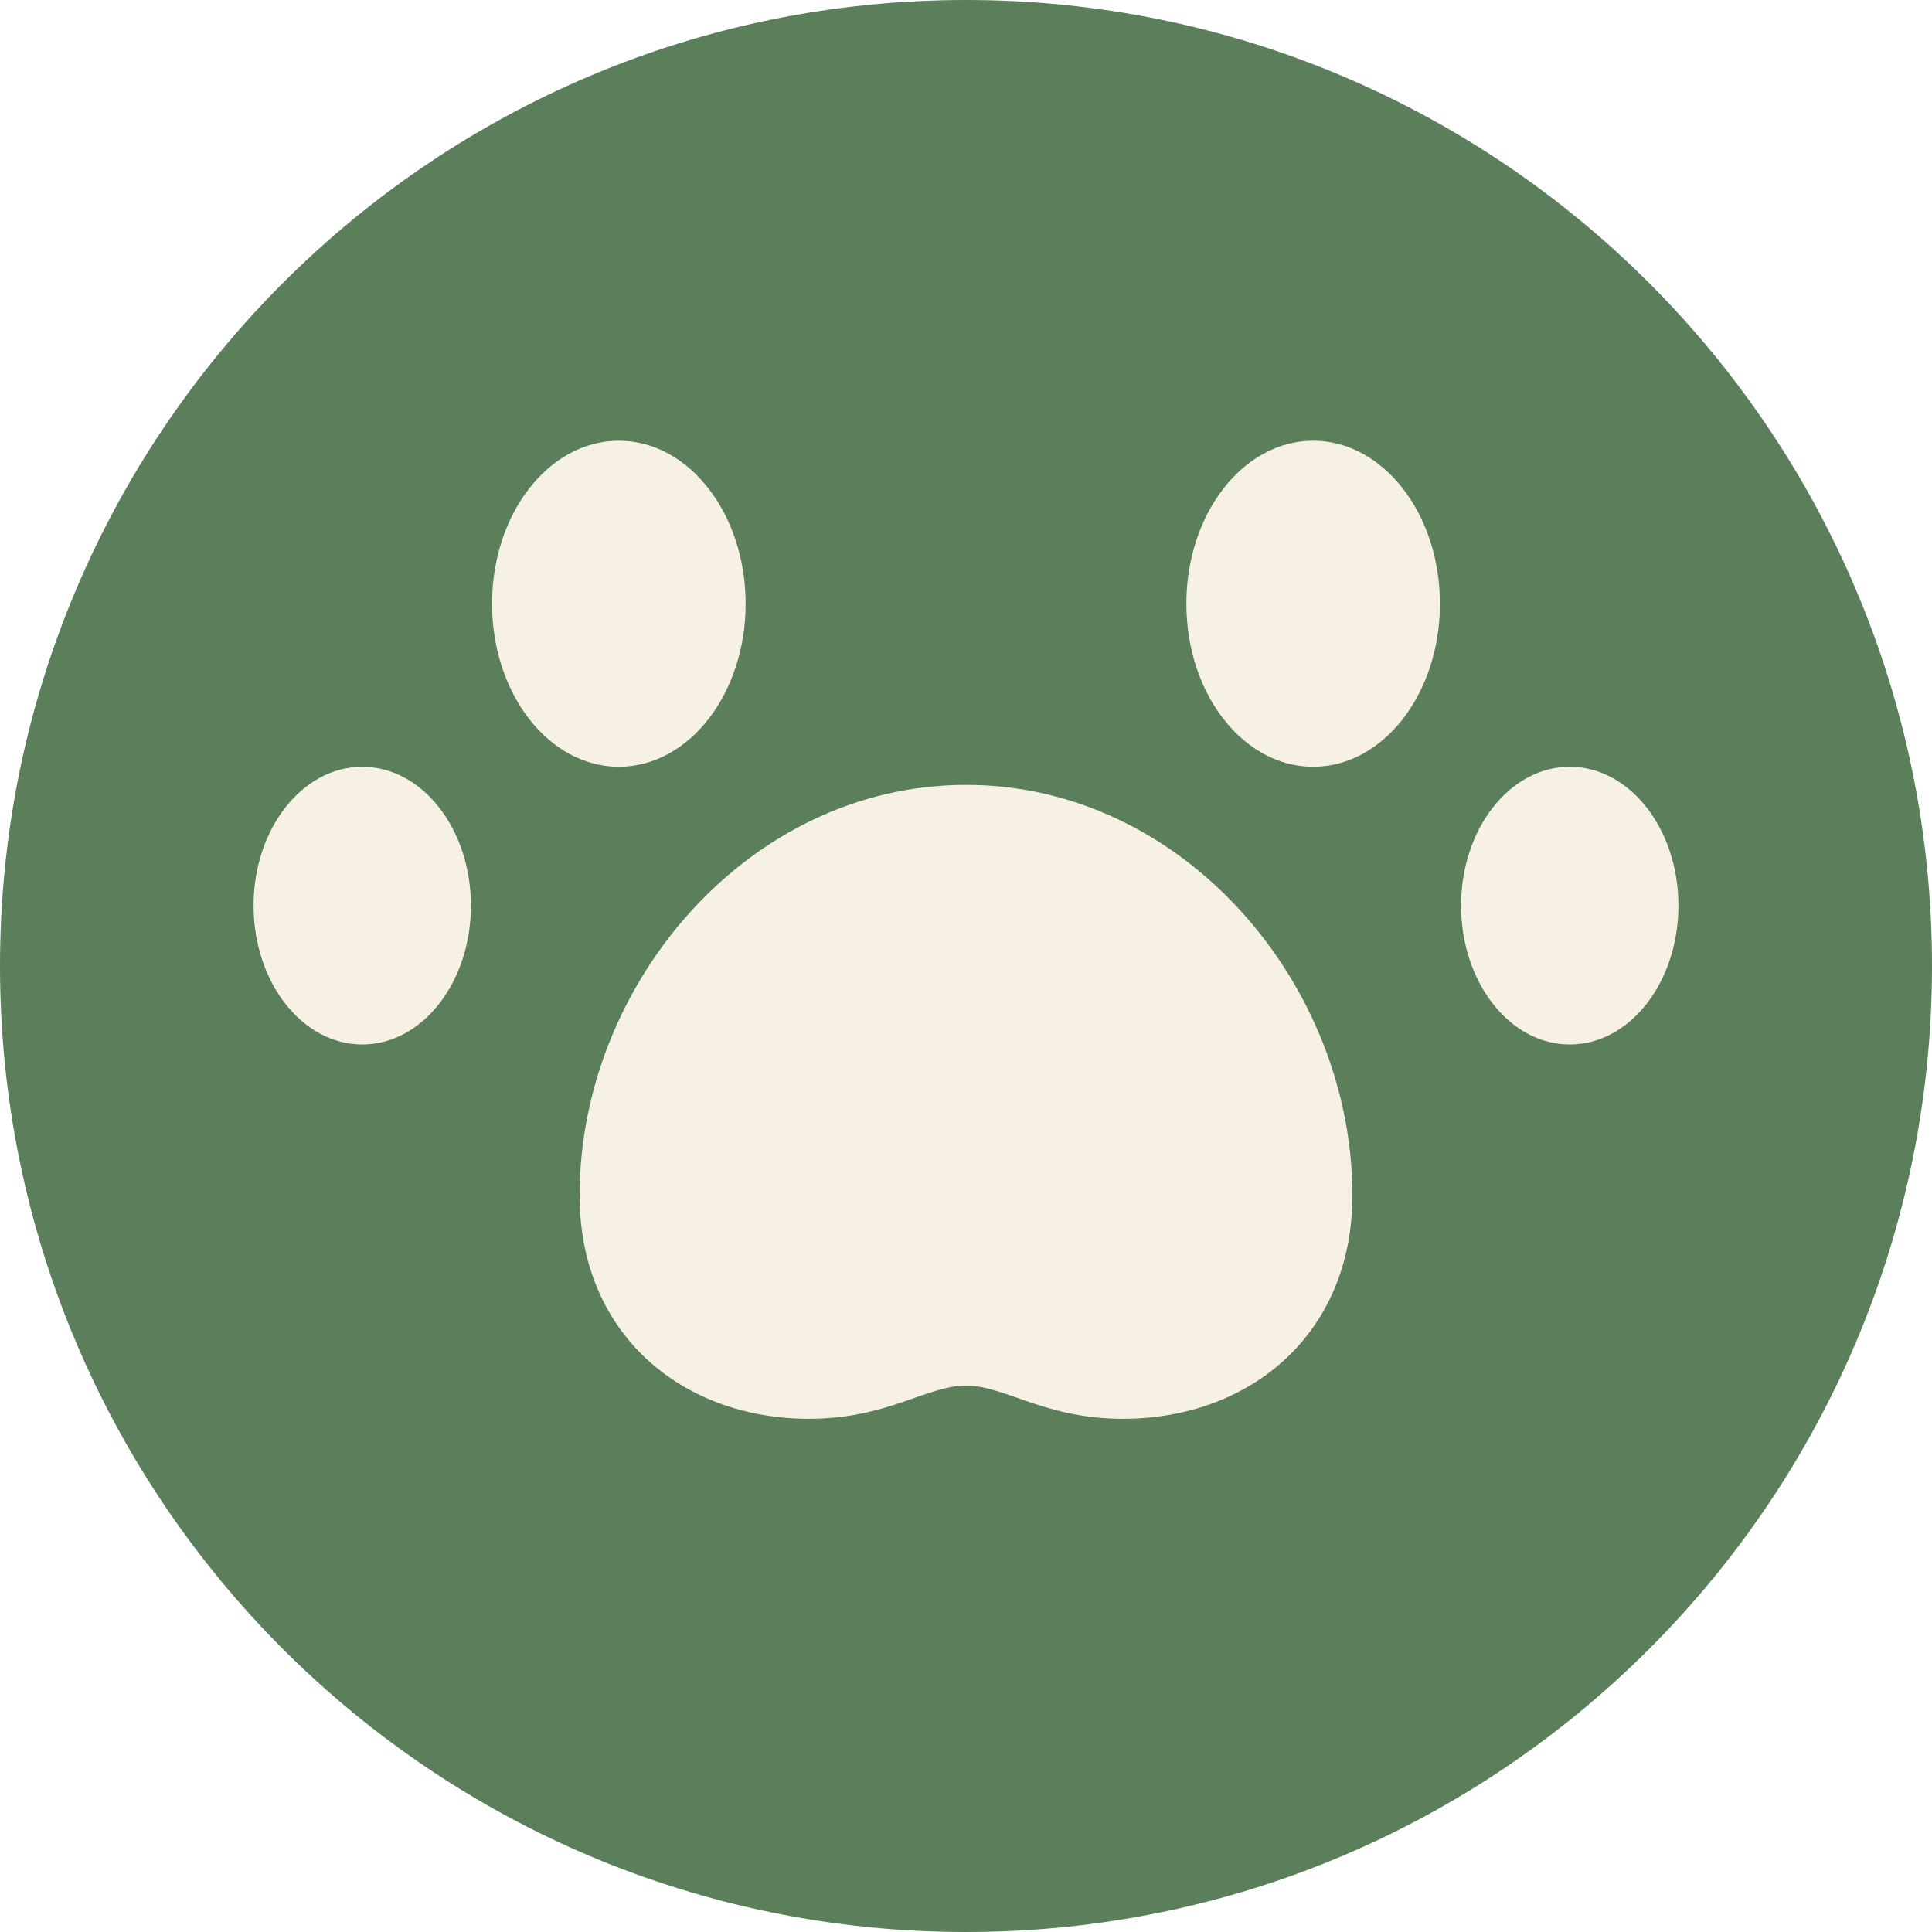
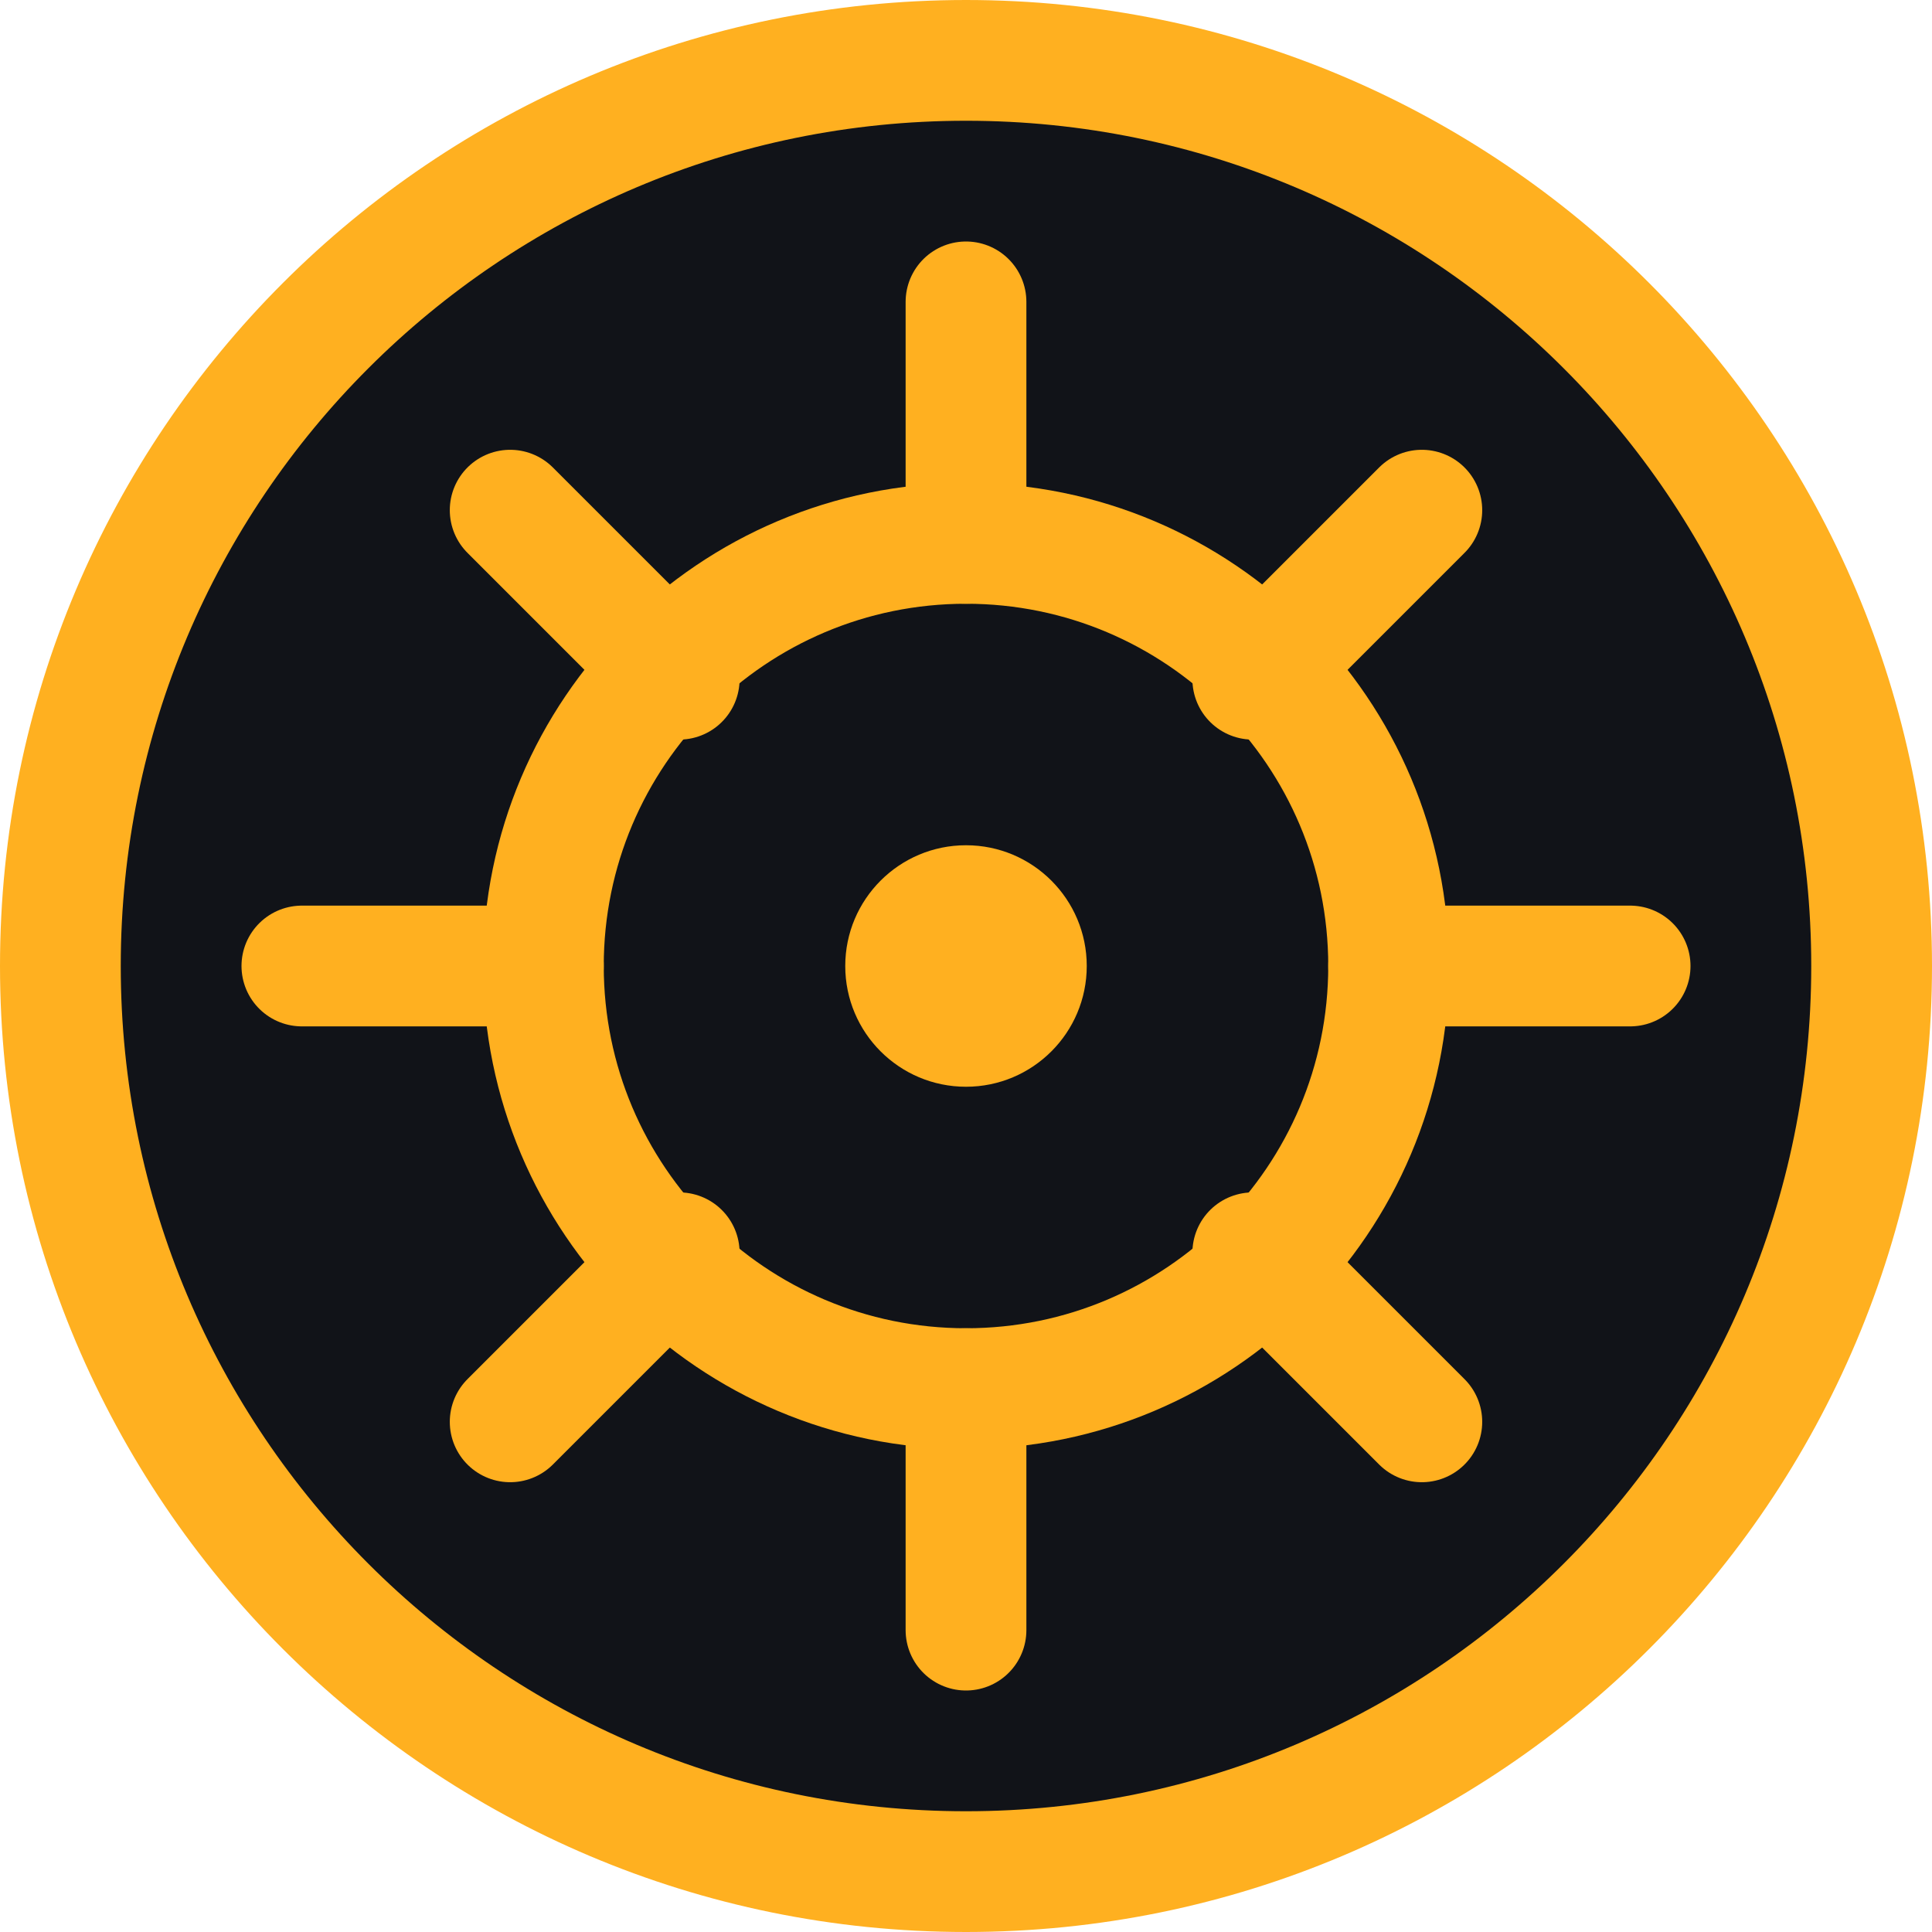
<svg xmlns="http://www.w3.org/2000/svg" viewBox="0 0 64 64">
-   <circle cx="32" cy="32" r="32" fill="#5B7F5A" />
-   <path fill="#F6F1E4" d="M32 26c-7.2 0-12.8 6.6-12.8 13.6 0 4.6 3.4 7.4 7.6 7.4 2.6 0 3.9-1.1 5.2-1.1s2.6 1.1 5.2 1.1c4.2 0 7.6-2.8 7.6-7.4C44.8 32.6 39.2 26 32 26Z" />
-   <ellipse cx="20.5" cy="20" rx="4.2" ry="5.4" fill="#F6F1E4" />
-   <ellipse cx="43.5" cy="20" rx="4.2" ry="5.4" fill="#F6F1E4" />
-   <ellipse cx="12" cy="30" rx="3.6" ry="4.6" fill="#F6F1E4" />
-   <ellipse cx="52" cy="30" rx="3.6" ry="4.6" fill="#F6F1E4" />
+   <circle cx="32" cy="32" r="30" fill="#111318" />
+   <circle cx="32" cy="32" r="30" fill="none" stroke="#ffb020" stroke-width="4" />
+   <circle cx="32" cy="32" r="14" fill="none" stroke="#ffb020" stroke-width="4" />
+   <circle cx="32" cy="32" r="4" fill="#ffb020" />
+   <g stroke="#ffb020" stroke-width="4" stroke-linecap="round">
+     <line x1="32" y1="10" x2="32" y2="18" />
+     <line x1="32" y1="46" x2="32" y2="54" />
+     <line x1="10" y1="32" x2="18" y2="32" />
+     <line x1="46" y1="32" x2="54" y2="32" />
+     <line x1="16.9" y1="16.9" x2="22.5" y2="22.5" />
+     <line x1="41.5" y1="41.5" x2="47.1" y2="47.1" />
+     <line x1="47.1" y1="16.9" x2="41.5" y2="22.5" />
+     <line x1="22.5" y1="41.5" x2="16.9" y2="47.1" />
+   </g>
</svg>
